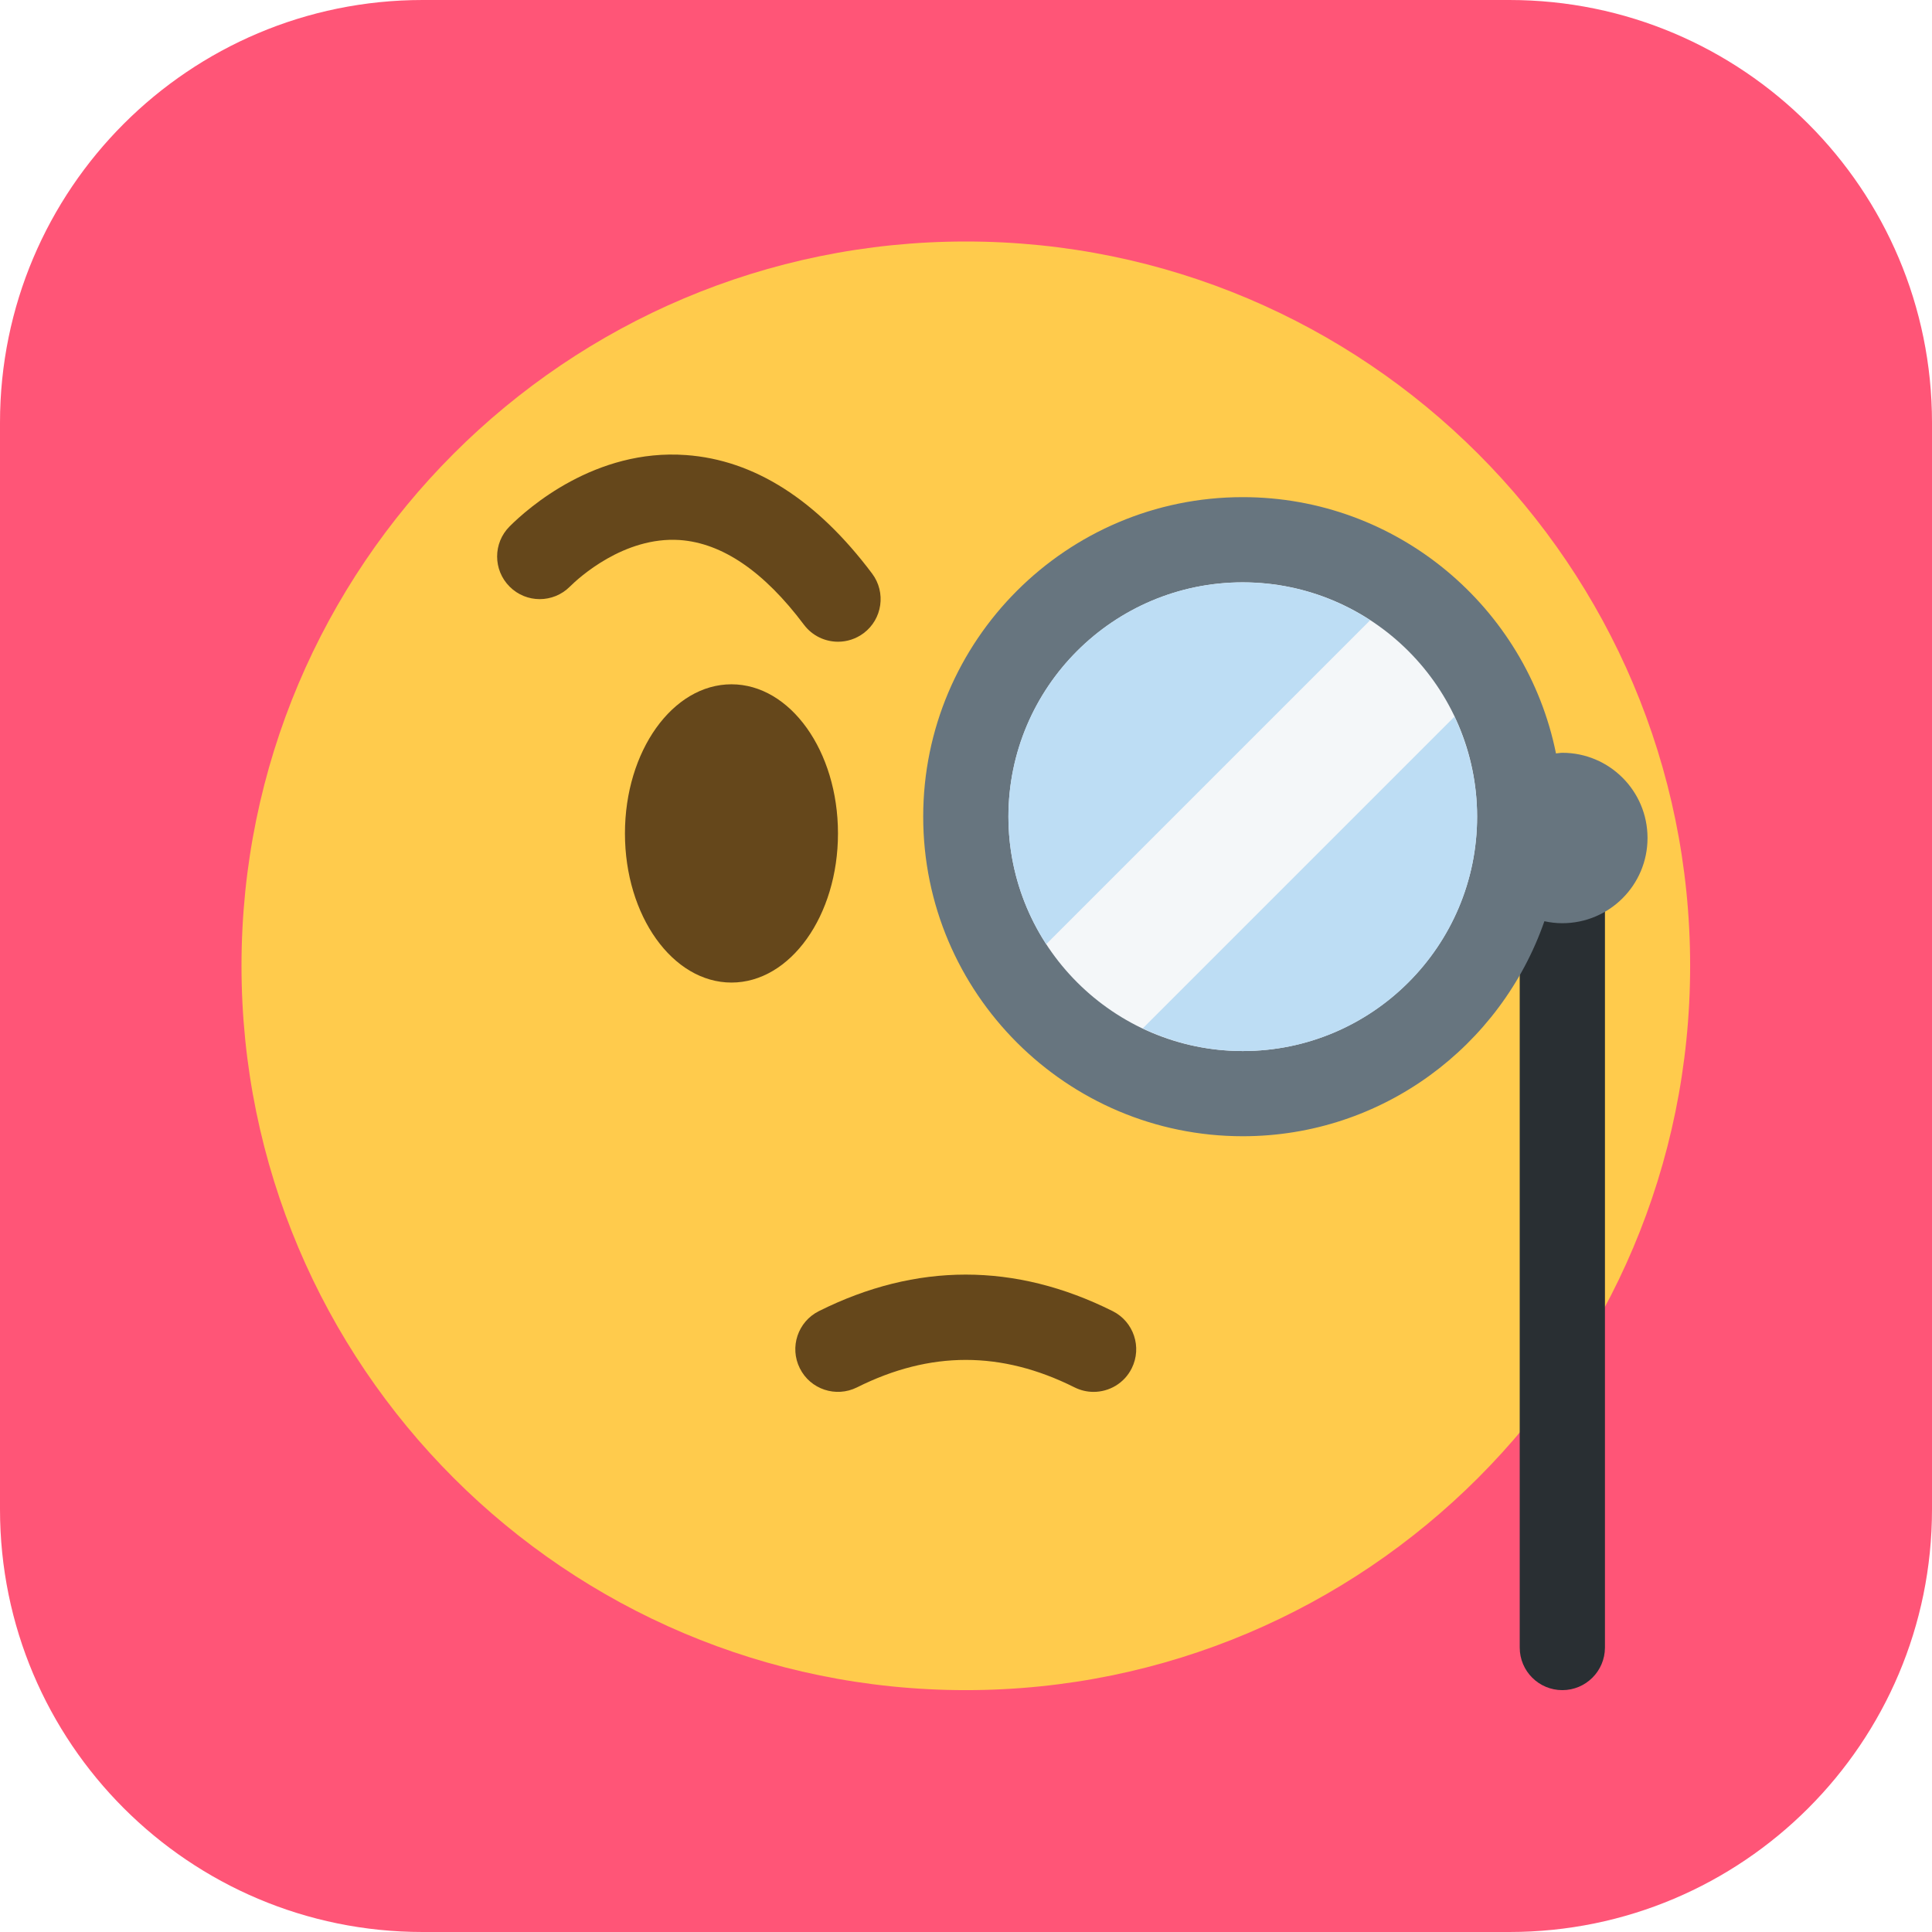
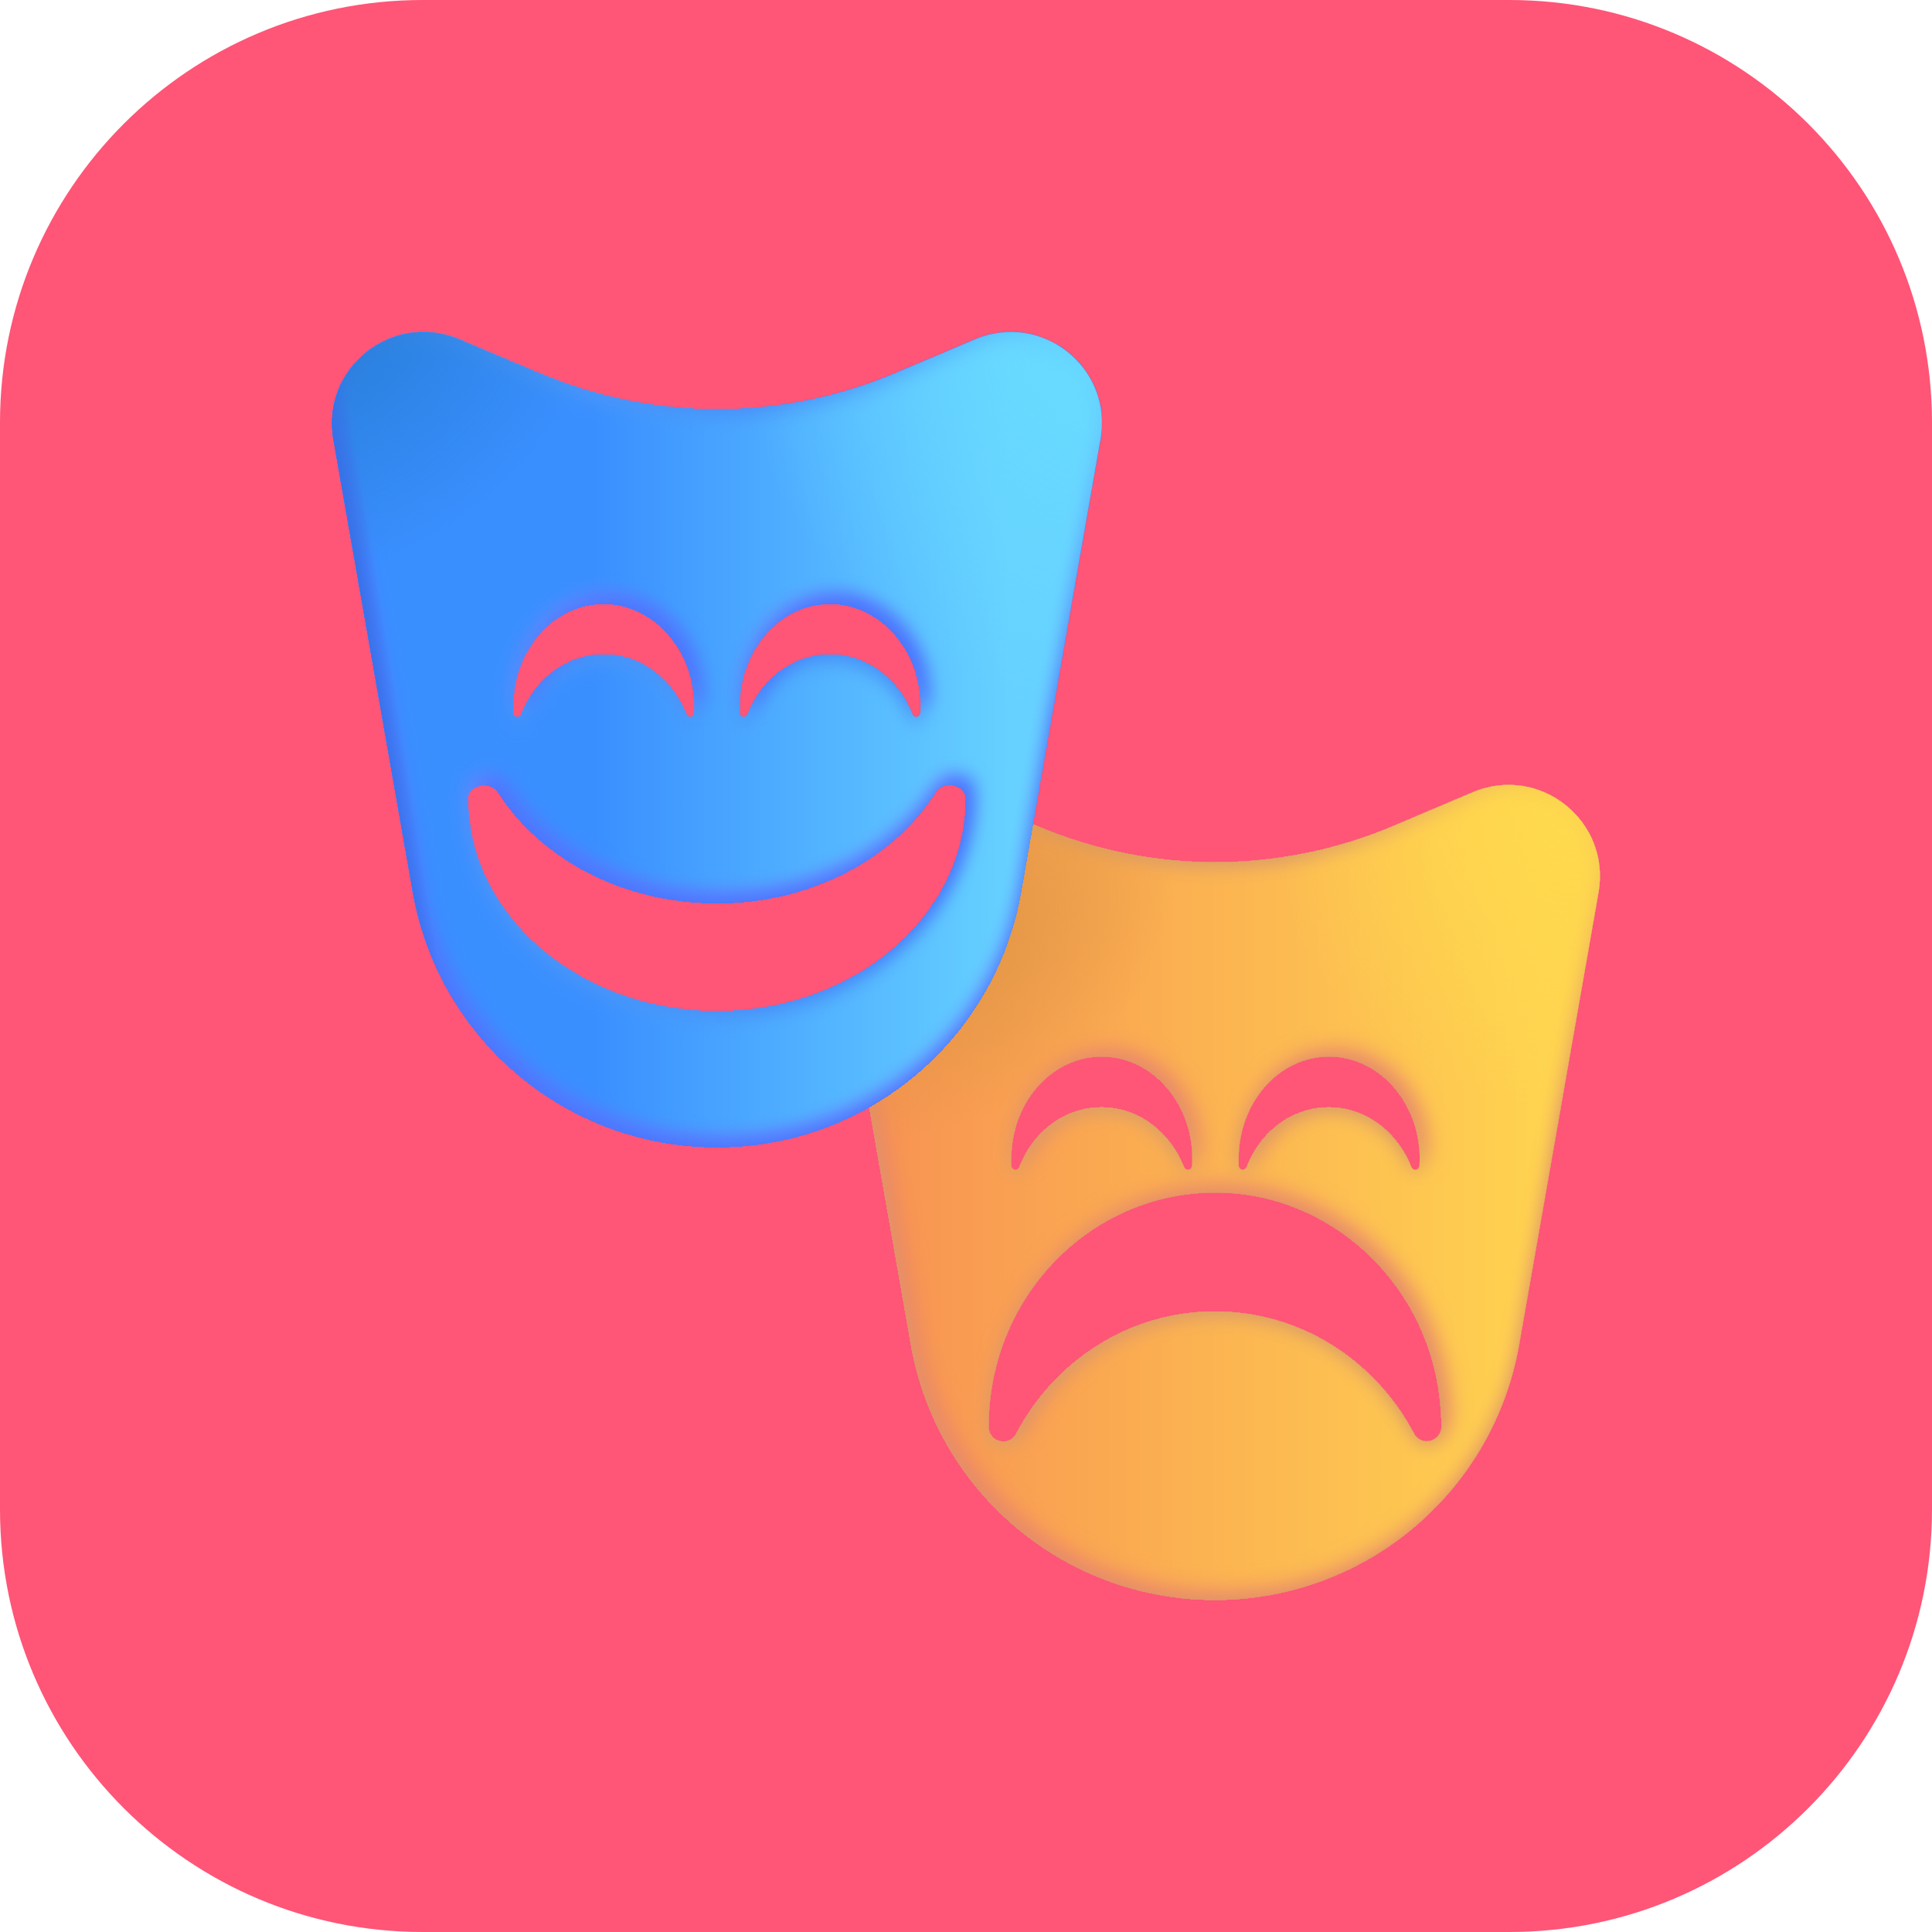
<svg xmlns="http://www.w3.org/2000/svg" viewBox="0 0 64 64">
  <rect width="64" height="64" rx="14" fill="#ff5577" />
-   <g transform="translate(8 8) scale(1.333)">
-     <path fill="#FFCB4C" d="M36 18c0 9.941-8.059 18-18 18-9.94 0-18-8.059-18-18C0 8.06 8.06 0 18 0c9.941 0 18 8.06 18 18" />
-     <ellipse fill="#65471B" cx="12.176" cy="14.71" rx="2.647" ry="3.706" />
-     <circle fill="#F4F7F9" cx="24.882" cy="14.294" r="6.882" />
-     <path fill="#65471B" d="M14.825 9.946c-.322 0-.64-.146-.848-.423-.991-1.321-2.028-2.029-3.083-2.104-1.39-.095-2.523.947-2.734 1.158-.414.414-1.084.414-1.497 0-.414-.414-.414-1.084 0-1.497.457-.457 2.129-1.936 4.381-1.773 1.695.12 3.251 1.111 4.627 2.945.351.468.256 1.132-.211 1.482-.192.143-.415.212-.635.212z" />
-     <path fill="#292F33" d="M32.824 36c-.585 0-1.059-.474-1.059-1.059V14.824c0-.585.474-1.059 1.059-1.059s1.059.474 1.059 1.059v20.118c-.001.584-.474 1.058-1.059 1.058z" />
-     <path fill="#67757F" d="M32.824 12.706c-.054 0-.105.012-.158.016-.732-3.628-3.943-6.369-7.784-6.369-4.379 0-7.941 3.562-7.941 7.941s3.562 7.941 7.941 7.941c3.468 0 6.416-2.238 7.496-5.343.144.031.292.049.445.049 1.17 0 2.118-.948 2.118-2.118 0-1.169-.948-2.117-2.117-2.117zm-7.942 7.412c-3.211 0-5.823-2.612-5.823-5.824s2.613-5.824 5.823-5.824c3.211 0 5.824 2.612 5.824 5.824s-2.613 5.824-5.824 5.824z" />
-     <path fill="#65471B" d="M21.175 28.588c-.159 0-.321-.036-.473-.112-1.819-.91-3.587-.91-5.406 0-.524.261-1.16.05-1.421-.474-.262-.523-.05-1.159.474-1.421 2.421-1.21 4.877-1.21 7.3 0 .523.262.735.898.474 1.421-.185.372-.559.586-.948.586z" />
-     <path d="M28.049 9.411c-.912-.593-1.998-.94-3.167-.94-3.216 0-5.824 2.607-5.824 5.824 0 1.169.348 2.255.94 3.167l8.051-8.051zm-5.652 10.144c.755.357 1.595.563 2.485.563 3.216 0 5.824-2.607 5.824-5.824 0-.89-.206-1.731-.563-2.485l-7.746 7.746z" fill="#BDDDF4" />
+   <g transform="translate(8 8) scale(1.5)">
+     <g filter="url(#m1_filter0_ii_18_4196)">
+       <path fill-rule="evenodd" clip-rule="evenodd" d="M13.572 17.449C15.464 16.655 16.793 14.785 16.793 12.605C16.793 12.597 16.793 12.589 16.793 12.582L17.563 12.909C20.077 13.976 22.923 13.976 25.437 12.909L27.193 12.164C28.667 11.54 30.241 12.798 29.969 14.368L28.213 24.373C27.637 27.625 24.811 30 21.5 30C18.189 30 15.363 27.625 14.787 24.373L13.572 17.449ZM21.5 23.63C23.393 23.63 25.04 24.72 25.889 26.319C26.046 26.624 26.5 26.512 26.5 26.166C26.5 25.993 26.49 25.82 26.47 25.636C26.234 23.141 24.242 21.165 21.816 21.012C18.916 20.829 16.5 23.202 16.5 26.166V26.176C16.5 26.522 16.954 26.624 17.111 26.329C17.96 24.72 19.607 23.63 21.5 23.63ZM20.815 20.439C20.497 19.659 19.805 19.122 18.992 19.122C18.178 19.122 17.486 19.659 17.178 20.439C17.131 20.534 17.009 20.513 17 20.408V20.25C17 18.964 17.963 17.92 19.123 18.005C20.114 18.068 20.918 18.964 20.993 20.07C21.002 20.186 21.002 20.302 20.993 20.408C20.984 20.513 20.853 20.534 20.815 20.439ZM24.012 19.122C24.826 19.122 25.518 19.659 25.836 20.439C25.873 20.534 26.004 20.513 26.014 20.408C26.023 20.302 26.023 20.186 26.014 20.07C25.939 18.964 25.135 18.068 24.143 18.005C22.984 17.92 22.021 18.964 22.021 20.25V20.408C22.03 20.513 22.152 20.534 22.198 20.439C22.507 19.659 23.199 19.122 24.012 19.122Z" fill="url(#m1_paint0_linear_18_4196)" />
+     </g>
+     <path fill-rule="evenodd" clip-rule="evenodd" d="M13.572 17.449C15.464 16.655 16.793 14.785 16.793 12.605C16.793 12.597 16.793 12.589 16.793 12.582L17.563 12.909C20.077 13.976 22.923 13.976 25.437 12.909L27.193 12.164C28.667 11.54 30.241 12.798 29.969 14.368L28.213 24.373C27.637 27.625 24.811 30 21.5 30C18.189 30 15.363 27.625 14.787 24.373L13.572 17.449ZM21.5 23.63C23.393 23.63 25.04 24.72 25.889 26.319C26.046 26.624 26.5 26.512 26.5 26.166C26.5 25.993 26.49 25.82 26.47 25.636C26.234 23.141 24.242 21.165 21.816 21.012C18.916 20.829 16.5 23.202 16.5 26.166V26.176C16.5 26.522 16.954 26.624 17.111 26.329C17.96 24.72 19.607 23.63 21.5 23.63ZM20.815 20.439C20.497 19.659 19.805 19.122 18.992 19.122C18.178 19.122 17.486 19.659 17.178 20.439C17.131 20.534 17.009 20.513 17 20.408V20.25C17 18.964 17.963 17.92 19.123 18.005C20.114 18.068 20.918 18.964 20.993 20.07C21.002 20.186 21.002 20.302 20.993 20.408C20.984 20.513 20.853 20.534 20.815 20.439ZM24.012 19.122C24.826 19.122 25.518 19.659 25.836 20.439C25.873 20.534 26.004 20.513 26.014 20.408C26.023 20.302 26.023 20.186 26.014 20.07C25.939 18.964 25.135 18.068 24.143 18.005C22.984 17.92 22.021 18.964 22.021 20.25V20.408C22.03 20.513 22.152 20.534 22.198 20.439C22.507 19.659 23.199 19.122 24.012 19.122Z" fill="url(#m1_paint1_radial_18_4196)" />
+     <path fill-rule="evenodd" clip-rule="evenodd" d="M13.572 17.449C15.464 16.655 16.793 14.785 16.793 12.605C16.793 12.597 16.793 12.589 16.793 12.582L17.563 12.909C20.077 13.976 22.923 13.976 25.437 12.909L27.193 12.164C28.667 11.54 30.241 12.798 29.969 14.368L28.213 24.373C27.637 27.625 24.811 30 21.5 30C18.189 30 15.363 27.625 14.787 24.373L13.572 17.449ZM21.5 23.63C23.393 23.63 25.04 24.72 25.889 26.319C26.046 26.624 26.5 26.512 26.5 26.166C26.5 25.993 26.49 25.82 26.47 25.636C26.234 23.141 24.242 21.165 21.816 21.012C18.916 20.829 16.5 23.202 16.5 26.166V26.176C16.5 26.522 16.954 26.624 17.111 26.329C17.96 24.72 19.607 23.63 21.5 23.63ZM20.815 20.439C20.497 19.659 19.805 19.122 18.992 19.122C18.178 19.122 17.486 19.659 17.178 20.439C17.131 20.534 17.009 20.513 17 20.408V20.25C17 18.964 17.963 17.92 19.123 18.005C20.114 18.068 20.918 18.964 20.993 20.07C21.002 20.186 21.002 20.302 20.993 20.408C20.984 20.513 20.853 20.534 20.815 20.439ZM24.012 19.122C24.826 19.122 25.518 19.659 25.836 20.439C25.873 20.534 26.004 20.513 26.014 20.408C26.023 20.302 26.023 20.186 26.014 20.07C25.939 18.964 25.135 18.068 24.143 18.005C22.984 17.92 22.021 18.964 22.021 20.25V20.408C22.03 20.513 22.152 20.534 22.198 20.439C22.507 19.659 23.199 19.122 24.012 19.122Z" fill="url(#m1_paint2_radial_18_4196)" />
+     <g filter="url(#m1_filter1_iii_18_4196)">
+       <path fill-rule="evenodd" clip-rule="evenodd" d="M14.445 2.908L16.201 2.163C17.675 1.539 19.249 2.797 18.967 4.368L17.211 14.373C16.635 17.624 13.809 20 10.499 20C7.188 20 4.362 17.624 3.787 14.373L2.031 4.368C1.758 2.797 3.333 1.539 4.807 2.163L6.573 2.908C9.086 3.975 11.932 3.975 14.445 2.908ZM5.673 12.167C6.606 13.621 8.417 14.611 10.5 14.611C12.583 14.611 14.395 13.621 15.327 12.158C15.501 11.889 16 11.982 16 12.297V12.306C16 15 13.342 17.158 10.153 16.991C7.484 16.852 5.293 15.056 5.033 12.787C5.011 12.621 5 12.463 5 12.306C5 11.991 5.499 11.889 5.673 12.167ZM8.001 9.122C8.815 9.122 9.507 9.659 9.825 10.439C9.862 10.534 9.984 10.513 9.993 10.408C10.002 10.292 10.002 10.187 9.993 10.07C9.918 8.964 9.114 8.068 8.123 8.005C6.963 7.92 6 8.964 6 10.25V10.408C6.009 10.513 6.131 10.534 6.178 10.439C6.496 9.659 7.188 9.122 8.001 9.122ZM14.816 10.439C14.498 9.659 13.808 9.122 12.996 9.122C12.185 9.122 11.495 9.659 11.177 10.439C11.131 10.534 11.009 10.513 11 10.408V10.25C11 8.964 11.961 7.92 13.127 8.005C14.116 8.068 14.918 8.964 14.993 10.07C15.002 10.187 15.002 10.302 14.993 10.408C14.984 10.513 14.853 10.534 14.816 10.439Z" fill="url(#m1_paint3_linear_18_4196)" />
+     </g>
+     <path fill-rule="evenodd" clip-rule="evenodd" d="M14.445 2.908L16.201 2.163C17.675 1.539 19.249 2.797 18.967 4.368L17.211 14.373C16.635 17.624 13.809 20 10.499 20C7.188 20 4.362 17.624 3.787 14.373L2.031 4.368C1.758 2.797 3.333 1.539 4.807 2.163L6.573 2.908C9.086 3.975 11.932 3.975 14.445 2.908ZM5.673 12.167C6.606 13.621 8.417 14.611 10.5 14.611C12.583 14.611 14.395 13.621 15.327 12.158C15.501 11.889 16 11.982 16 12.297V12.306C16 15 13.342 17.158 10.153 16.991C7.484 16.852 5.293 15.056 5.033 12.787C5.011 12.621 5 12.463 5 12.306C5 11.991 5.499 11.889 5.673 12.167ZM8.001 9.122C8.815 9.122 9.507 9.659 9.825 10.439C9.862 10.534 9.984 10.513 9.993 10.408C10.002 10.292 10.002 10.187 9.993 10.07C9.918 8.964 9.114 8.068 8.123 8.005C6.963 7.92 6 8.964 6 10.25V10.408C6.009 10.513 6.131 10.534 6.178 10.439C6.496 9.659 7.188 9.122 8.001 9.122ZM14.816 10.439C14.498 9.659 13.808 9.122 12.996 9.122C12.185 9.122 11.495 9.659 11.177 10.439C11.131 10.534 11.009 10.513 11 10.408V10.25C11 8.964 11.961 7.92 13.127 8.005C14.116 8.068 14.918 8.964 14.993 10.07C15.002 10.187 15.002 10.302 14.993 10.408C14.984 10.513 14.853 10.534 14.816 10.439Z" fill="url(#m1_paint4_radial_18_4196)" />
+     <path fill-rule="evenodd" clip-rule="evenodd" d="M14.445 2.908L16.201 2.163C17.675 1.539 19.249 2.797 18.967 4.368L17.211 14.373C16.635 17.624 13.809 20 10.499 20C7.188 20 4.362 17.624 3.787 14.373L2.031 4.368C1.758 2.797 3.333 1.539 4.807 2.163L6.573 2.908C9.086 3.975 11.932 3.975 14.445 2.908ZM5.673 12.167C6.606 13.621 8.417 14.611 10.5 14.611C12.583 14.611 14.395 13.621 15.327 12.158C15.501 11.889 16 11.982 16 12.297V12.306C16 15 13.342 17.158 10.153 16.991C7.484 16.852 5.293 15.056 5.033 12.787C5.011 12.621 5 12.463 5 12.306C5 11.991 5.499 11.889 5.673 12.167ZM8.001 9.122C8.815 9.122 9.507 9.659 9.825 10.439C9.862 10.534 9.984 10.513 9.993 10.408C10.002 10.292 10.002 10.187 9.993 10.07C9.918 8.964 9.114 8.068 8.123 8.005C6.963 7.92 6 8.964 6 10.25V10.408C6.009 10.513 6.131 10.534 6.178 10.439C6.496 9.659 7.188 9.122 8.001 9.122ZM14.816 10.439C14.498 9.659 13.808 9.122 12.996 9.122C12.185 9.122 11.495 9.659 11.177 10.439C11.131 10.534 11.009 10.513 11 10.408V10.25C11 8.964 11.961 7.92 13.127 8.005C14.116 8.068 14.918 8.964 14.993 10.07C15.002 10.187 15.002 10.302 14.993 10.408C14.984 10.513 14.853 10.534 14.816 10.439Z" fill="url(#m1_paint5_radial_18_4196)" />
+     <path fill-rule="evenodd" clip-rule="evenodd" d="M14.445 2.908L16.201 2.163C17.675 1.539 19.249 2.797 18.967 4.368L17.211 14.373C16.635 17.624 13.809 20 10.499 20C7.188 20 4.362 17.624 3.787 14.373L2.031 4.368C1.758 2.797 3.333 1.539 4.807 2.163L6.573 2.908C9.086 3.975 11.932 3.975 14.445 2.908ZM5.673 12.167C6.606 13.621 8.417 14.611 10.5 14.611C12.583 14.611 14.395 13.621 15.327 12.158C15.501 11.889 16 11.982 16 12.297V12.306C16 15 13.342 17.158 10.153 16.991C7.484 16.852 5.293 15.056 5.033 12.787C5.011 12.621 5 12.463 5 12.306C5 11.991 5.499 11.889 5.673 12.167ZM8.001 9.122C8.815 9.122 9.507 9.659 9.825 10.439C9.862 10.534 9.984 10.513 9.993 10.408C10.002 10.292 10.002 10.187 9.993 10.07C9.918 8.964 9.114 8.068 8.123 8.005C6.963 7.92 6 8.964 6 10.25V10.408C6.009 10.513 6.131 10.534 6.178 10.439C6.496 9.659 7.188 9.122 8.001 9.122ZM14.816 10.439C14.498 9.659 13.808 9.122 12.996 9.122C12.185 9.122 11.495 9.659 11.177 10.439C11.131 10.534 11.009 10.513 11 10.408V10.25C11 8.964 11.961 7.92 13.127 8.005C14.116 8.068 14.918 8.964 14.993 10.07C15.002 10.187 15.002 10.302 14.993 10.408C14.984 10.513 14.853 10.534 14.816 10.439Z" fill="url(#m1_paint6_linear_18_4196)" />
+     <defs>
+       <filter id="m1_filter0_ii_18_4196" x="13.572" y="11.851" width="16.578" height="18.249" filterUnits="userSpaceOnUse" color-interpolation-filters="sRGB">
+         <feFlood flood-opacity="0" result="BackgroundImageFix" />
+         <feBlend mode="normal" in="SourceGraphic" in2="BackgroundImageFix" result="shape" />
+         <feColorMatrix in="SourceAlpha" type="matrix" values="0 0 0 0 0 0 0 0 0 0 0 0 0 0 0 0 0 0 127 0" result="hardAlpha" />
+         <feOffset dx="0.15" dy="-0.15" />
+         <feGaussianBlur stdDeviation="0.25" />
+         <feComposite in2="hardAlpha" operator="arithmetic" k2="-1" k3="1" />
+         <feColorMatrix type="matrix" values="0 0 0 0 0.914 0 0 0 0 0.498 0 0 0 0 0.431 0 0 0 1 0" />
+         <feBlend mode="normal" in2="shape" result="effect1_innerShadow_18_4196" />
+         <feColorMatrix in="SourceAlpha" type="matrix" values="0 0 0 0 0 0 0 0 0 0 0 0 0 0 0 0 0 0 127 0" result="hardAlpha" />
+         <feOffset dy="0.1" />
+         <feGaussianBlur stdDeviation="0.2" />
+         <feComposite in2="hardAlpha" operator="arithmetic" k2="-1" k3="1" />
+         <feColorMatrix type="matrix" values="0 0 0 0 0.855 0 0 0 0 0.631 0 0 0 0 0.4 0 0 0 1 0" />
+         <feBlend mode="normal" in2="effect1_innerShadow_18_4196" result="effect2_innerShadow_18_4196" />
+       </filter>
+       <filter id="m1_filter1_iii_18_4196" x="2" y="1.8" width="17.2" height="18.4" filterUnits="userSpaceOnUse" color-interpolation-filters="sRGB">
+         <feFlood flood-opacity="0" result="BackgroundImageFix" />
+         <feBlend mode="normal" in="SourceGraphic" in2="BackgroundImageFix" result="shape" />
+         <feColorMatrix in="SourceAlpha" type="matrix" values="0 0 0 0 0 0 0 0 0 0 0 0 0 0 0 0 0 0 127 0" result="hardAlpha" />
+         <feOffset dy="-0.2" />
+         <feGaussianBlur stdDeviation="0.2" />
+         <feComposite in2="hardAlpha" operator="arithmetic" k2="-1" k3="1" />
+         <feColorMatrix type="matrix" values="0 0 0 0 0.424 0 0 0 0 0.533 0 0 0 0 1 0 0 0 1 0" />
+         <feBlend mode="normal" in2="shape" result="effect1_innerShadow_18_4196" />
+         <feColorMatrix in="SourceAlpha" type="matrix" values="0 0 0 0 0 0 0 0 0 0 0 0 0 0 0 0 0 0 127 0" result="hardAlpha" />
+         <feOffset dy="0.2" />
+         <feGaussianBlur stdDeviation="0.2" />
+         <feComposite in2="hardAlpha" operator="arithmetic" k2="-1" k3="1" />
+         <feColorMatrix type="matrix" values="0 0 0 0 0.282 0 0 0 0 0.592 0 0 0 0 0.973 0 0 0 1 0" />
+         <feBlend mode="normal" in2="effect1_innerShadow_18_4196" result="effect2_innerShadow_18_4196" />
+         <feColorMatrix in="SourceAlpha" type="matrix" values="0 0 0 0 0 0 0 0 0 0 0 0 0 0 0 0 0 0 127 0" result="hardAlpha" />
+         <feOffset dx="0.2" dy="-0.2" />
+         <feGaussianBlur stdDeviation="0.2" />
+         <feComposite in2="hardAlpha" operator="arithmetic" k2="-1" k3="1" />
+         <feColorMatrix type="matrix" values="0 0 0 0 0.29 0 0 0 0 0.459 0 0 0 0 1 0 0 0 1 0" />
+         <feBlend mode="normal" in2="effect2_innerShadow_18_4196" result="effect3_innerShadow_18_4196" />
+       </filter>
+       <linearGradient id="m1_paint0_linear_18_4196" x1="14.42" y1="22.687" x2="28.733" y2="22.687" gradientUnits="userSpaceOnUse">
+         <stop stop-color="#F89552" />
+         <stop offset="1" stop-color="#FFD350" />
+       </linearGradient>
+       <radialGradient id="m1_paint1_radial_18_4196" cx="0" cy="0" r="1" gradientUnits="userSpaceOnUse" gradientTransform="translate(29.7191 12.0007) rotate(128.246) scale(7.32209 6.68304)">
+         <stop stop-color="#FFDA4D" />
+         <stop offset="1" stop-color="#FFDA4D" stop-opacity="0" />
+       </radialGradient>
+       <radialGradient id="m1_paint2_radial_18_4196" cx="0" cy="0" r="1" gradientUnits="userSpaceOnUse" gradientTransform="translate(15.2145 15.3554) rotate(62.4299) scale(4.12717 5.71836)">
+         <stop stop-color="#DD9643" />
+         <stop offset="1" stop-color="#DD9643" stop-opacity="0" />
+       </radialGradient>
+       <linearGradient id="m1_paint3_linear_18_4196" x1="5.994" y1="11" x2="16.958" y2="11" gradientUnits="userSpaceOnUse">
+         <stop offset="0.163" stop-color="#3A8FFF" />
+         <stop offset="1" stop-color="#66D1FF" />
+       </linearGradient>
+       <radialGradient id="m1_paint4_radial_18_4196" cx="0" cy="0" r="1" gradientUnits="userSpaceOnUse" gradientTransform="translate(19 2.5) rotate(137.406) scale(7.66476 8.61287)">
+         <stop stop-color="#68DBFF" />
+         <stop offset="1" stop-color="#68DBFF" stop-opacity="0" />
+       </radialGradient>
+       <radialGradient id="m1_paint5_radial_18_4196" cx="0" cy="0" r="1" gradientUnits="userSpaceOnUse" gradientTransform="translate(2 2) rotate(55.5091) scale(5.15642 6.613)">
+         <stop stop-color="#287FDA" />
+         <stop offset="1" stop-color="#287FDA" stop-opacity="0" />
+       </radialGradient>
+       <linearGradient id="m1_paint6_linear_18_4196" x1="3.109" y1="10.934" x2="3.546" y2="10.864" gradientUnits="userSpaceOnUse">
+         <stop stop-color="#3672E7" />
+         <stop offset="1" stop-color="#3672E7" stop-opacity="0" />
+       </linearGradient>
+     </defs>
  </g>
</svg>
